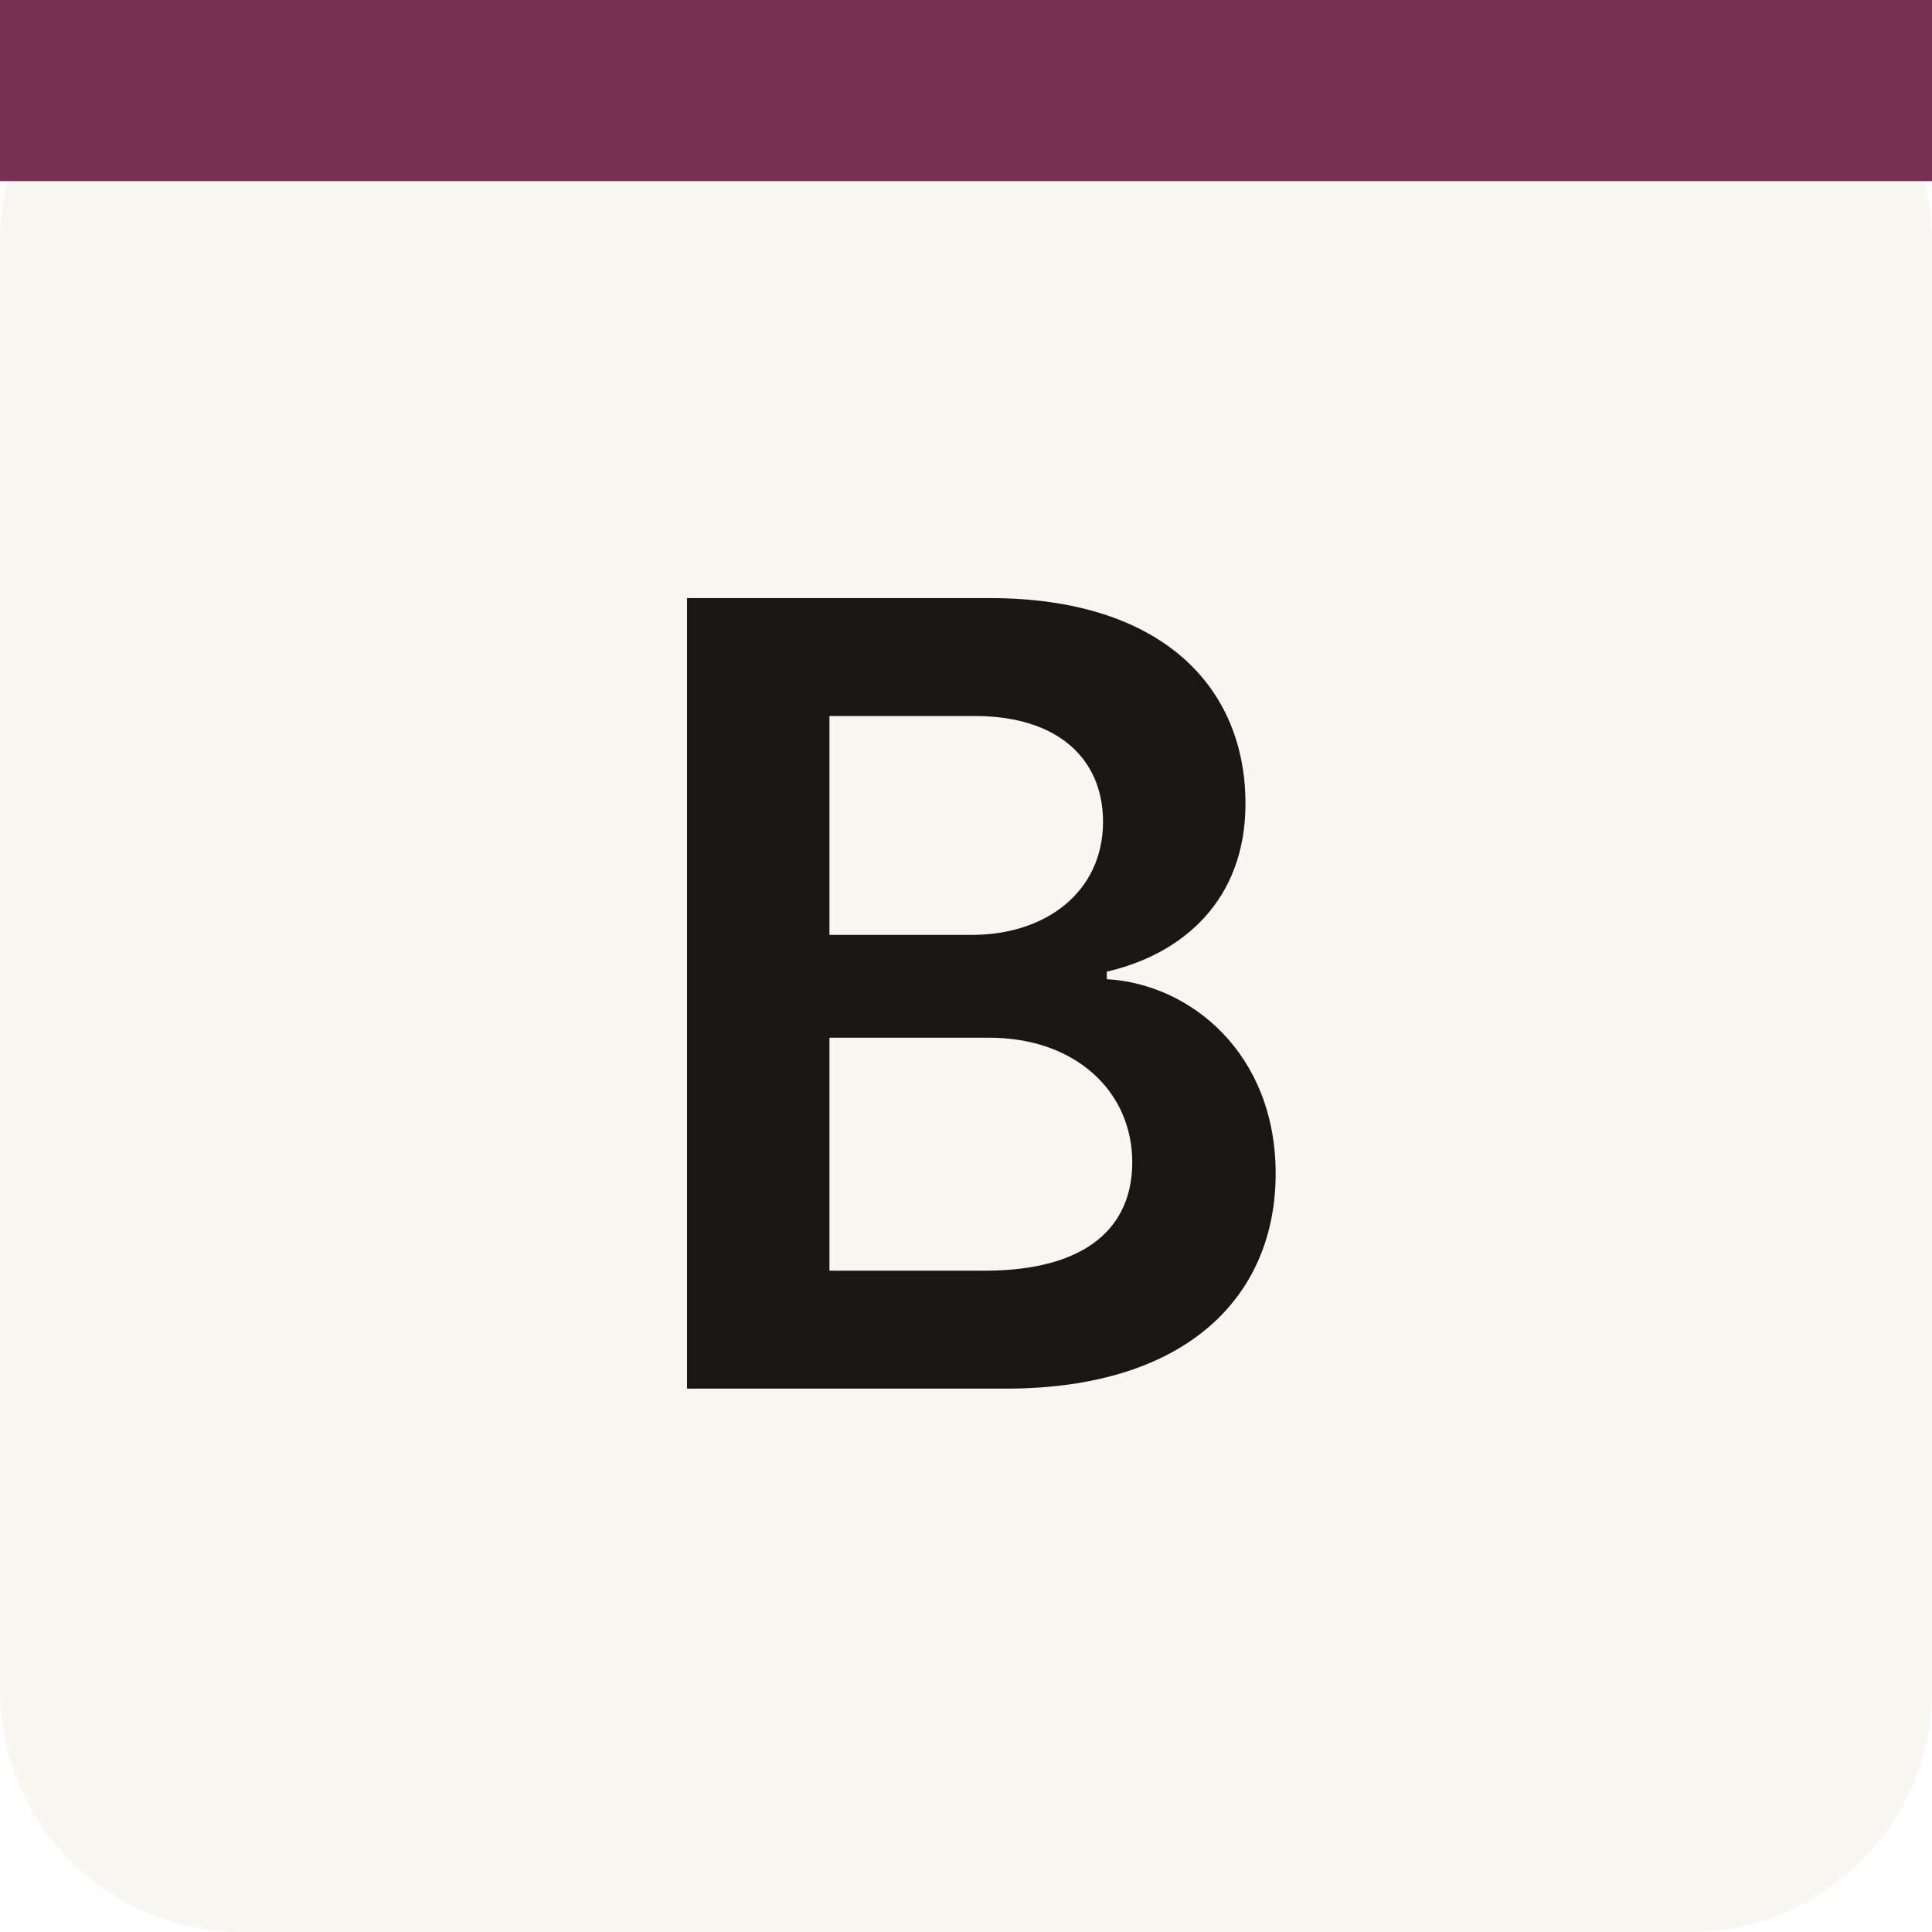
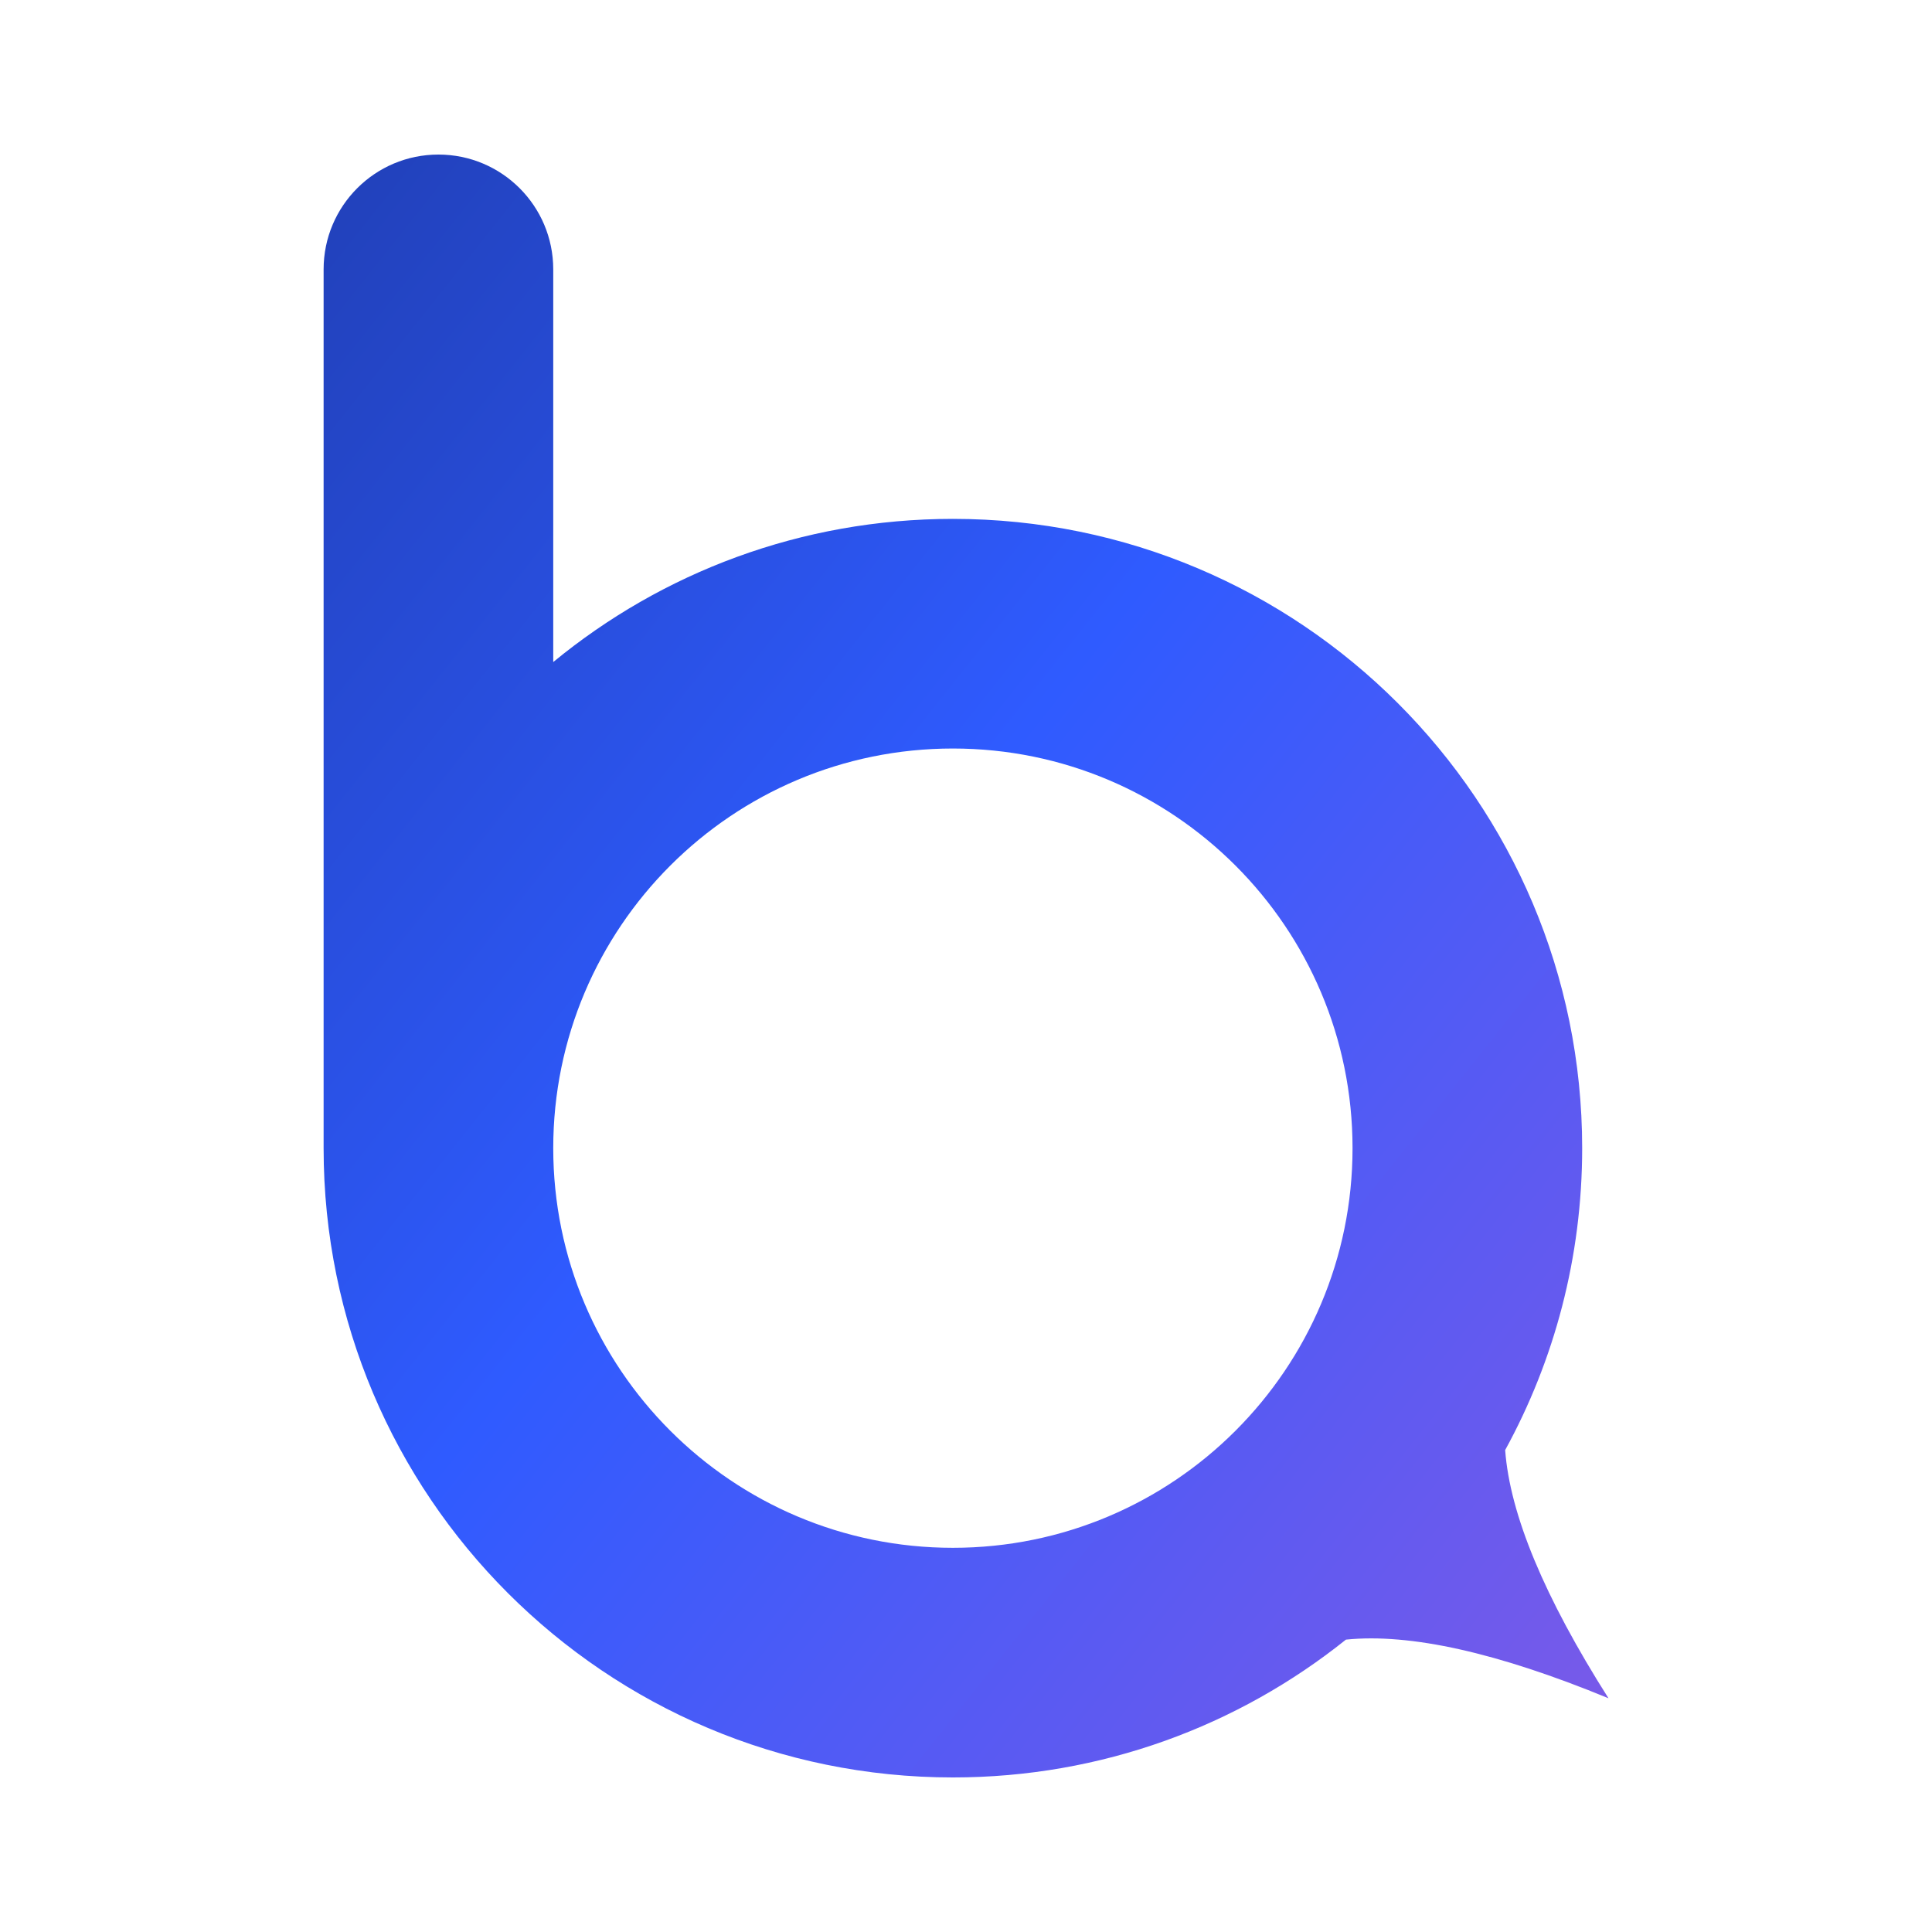
- <svg xmlns="http://www.w3.org/2000/svg" viewBox="0 0 32 32">
-   <rect width="32" height="32" rx="4" fill="#FAF7F2" />
-   <rect x="0" y="0" width="32" height="3" fill="#7A2E52" />
-   <text x="16" y="23" text-anchor="middle" font-family="Inter, ui-sans-serif, system-ui, sans-serif" font-size="18" font-weight="600" fill="#1A1613">B</text>
+ <svg xmlns="http://www.w3.org/2000/svg" viewBox="0 0 64 64">
+   <style>.a{stop-color:#2140B8}.b{stop-color:#2F5BFF}.c{stop-color:#7C5AE8}@media (prefers-color-scheme: dark){.a{stop-color:#7B9CFF}.b{stop-color:#8F8CFF}.c{stop-color:#B39BFF}}</style>
+   <defs>
+     <linearGradient id="g" x1="0" y1="0" x2="1" y2="1">
+       <stop offset="0" class="a" />
+       <stop offset="0.45" class="b" />
+       <stop offset="1" class="c" />
+     </linearGradient>
+   </defs>
+   <g transform="translate(10.72 5.12) scale(0.73143)">
+     <path fill="url(#g)" d="M57.0 45.0C57.0 29.26 44.24 16.5 28.5 16.5C21.627 16.5 15.322 18.933 10.4 22.984V5.2C10.4 2.328 8.072 0.0 5.2 0.0C2.328 0.0 0.0 2.328 0.0 5.2V45.0C0.0 60.74 12.76 73.5 28.5 73.5C35.235 73.5 41.424 71.164 46.301 67.258Q50.668 66.814 58.192 69.914Q53.836 63.05 53.512 58.674C55.736 54.615 57.0 49.955 57.0 45.0ZM46.6 45.0C46.6 54.996 38.496 63.1 28.5 63.1C18.504 63.1 10.4 54.996 10.4 45.0C10.4 35.004 18.504 26.9 28.5 26.9C38.496 26.9 46.6 35.004 46.6 45.0Z" />
+   </g>
</svg>
